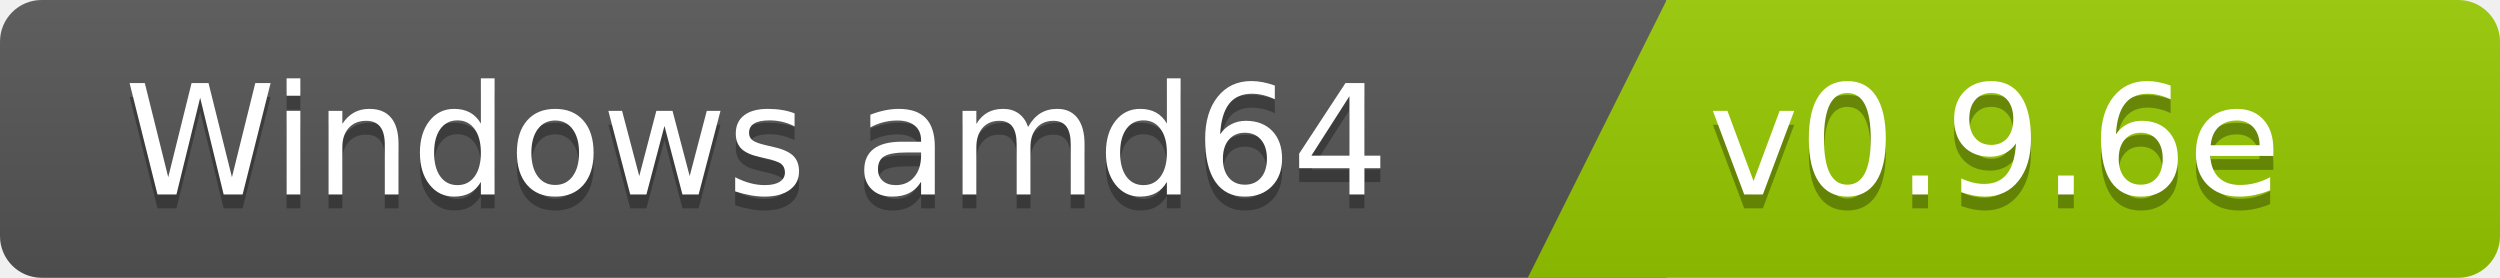
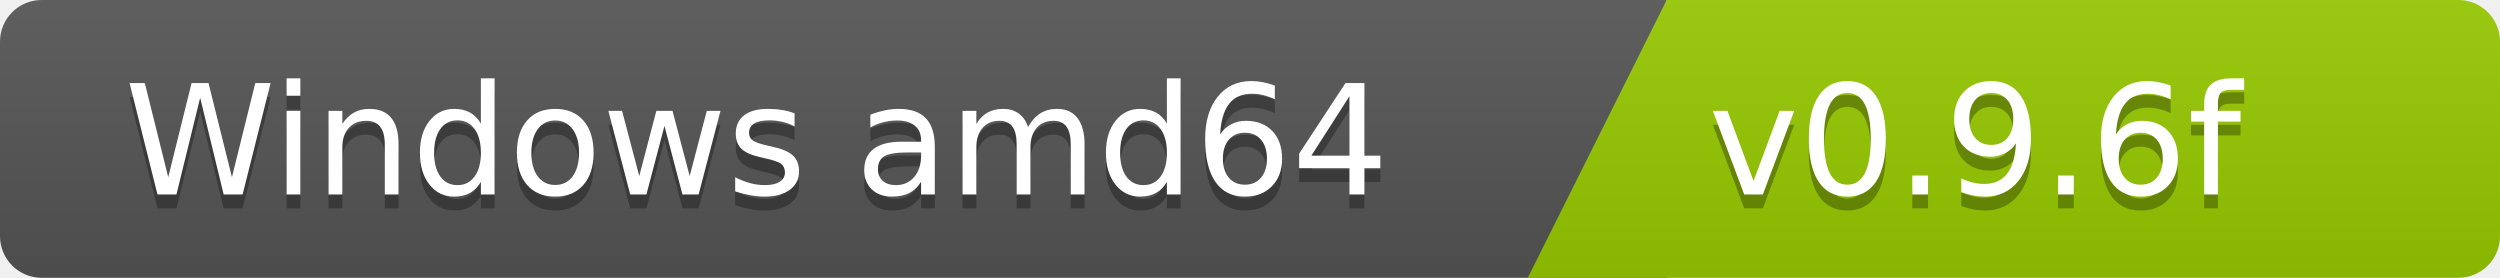
<svg xmlns="http://www.w3.org/2000/svg" width="180" height="20">
  <linearGradient id="b" x2="0" y2="100%">
    <stop offset="0" stop-color="#bbb" stop-opacity=".1" />
    <stop offset="1" stop-opacity=".1" />
  </linearGradient>
  <clipPath id="a">
    <rect width="180" height="20" rx="3" fill="#fff" />
  </clipPath>
  <g clip-path="url(#a)">
    <path fill="#555" d="M0   0h120v20H0z" />
    <path fill="#97ca00" d="M120 0h125v20H110z" />
    <path fill="url(#b)" d="M0   0h180v20H0z" />
  </g>
  <g fill="#fff" font-family="DejaVu Sans,Verdana,Geneva,sans-serif" font-size="110">
    <text x="1000" y="150" fill="#010101" fill-opacity=".3" transform="scale(.1)" text-anchor="end">Windows amd64</text>
    <text x="1000" y="140" transform="scale(.1)" text-anchor="end">Windows amd64</text>
-     <text x="1230" y="150" fill="#010101" fill-opacity=".3" transform="scale(.1)" text-anchor="start">v0.9.6e</text>
-     <text x="1230" y="140" transform="scale(.1)" text-anchor="start">v0.9.6e</text>
+     <text x="1230" y="150" fill="#010101" fill-opacity=".3" transform="scale(.1)" text-anchor="start">v0.9.6f</text>
+     <text x="1230" y="140" transform="scale(.1)" text-anchor="start">v0.9.6f</text>
  </g>
</svg>
